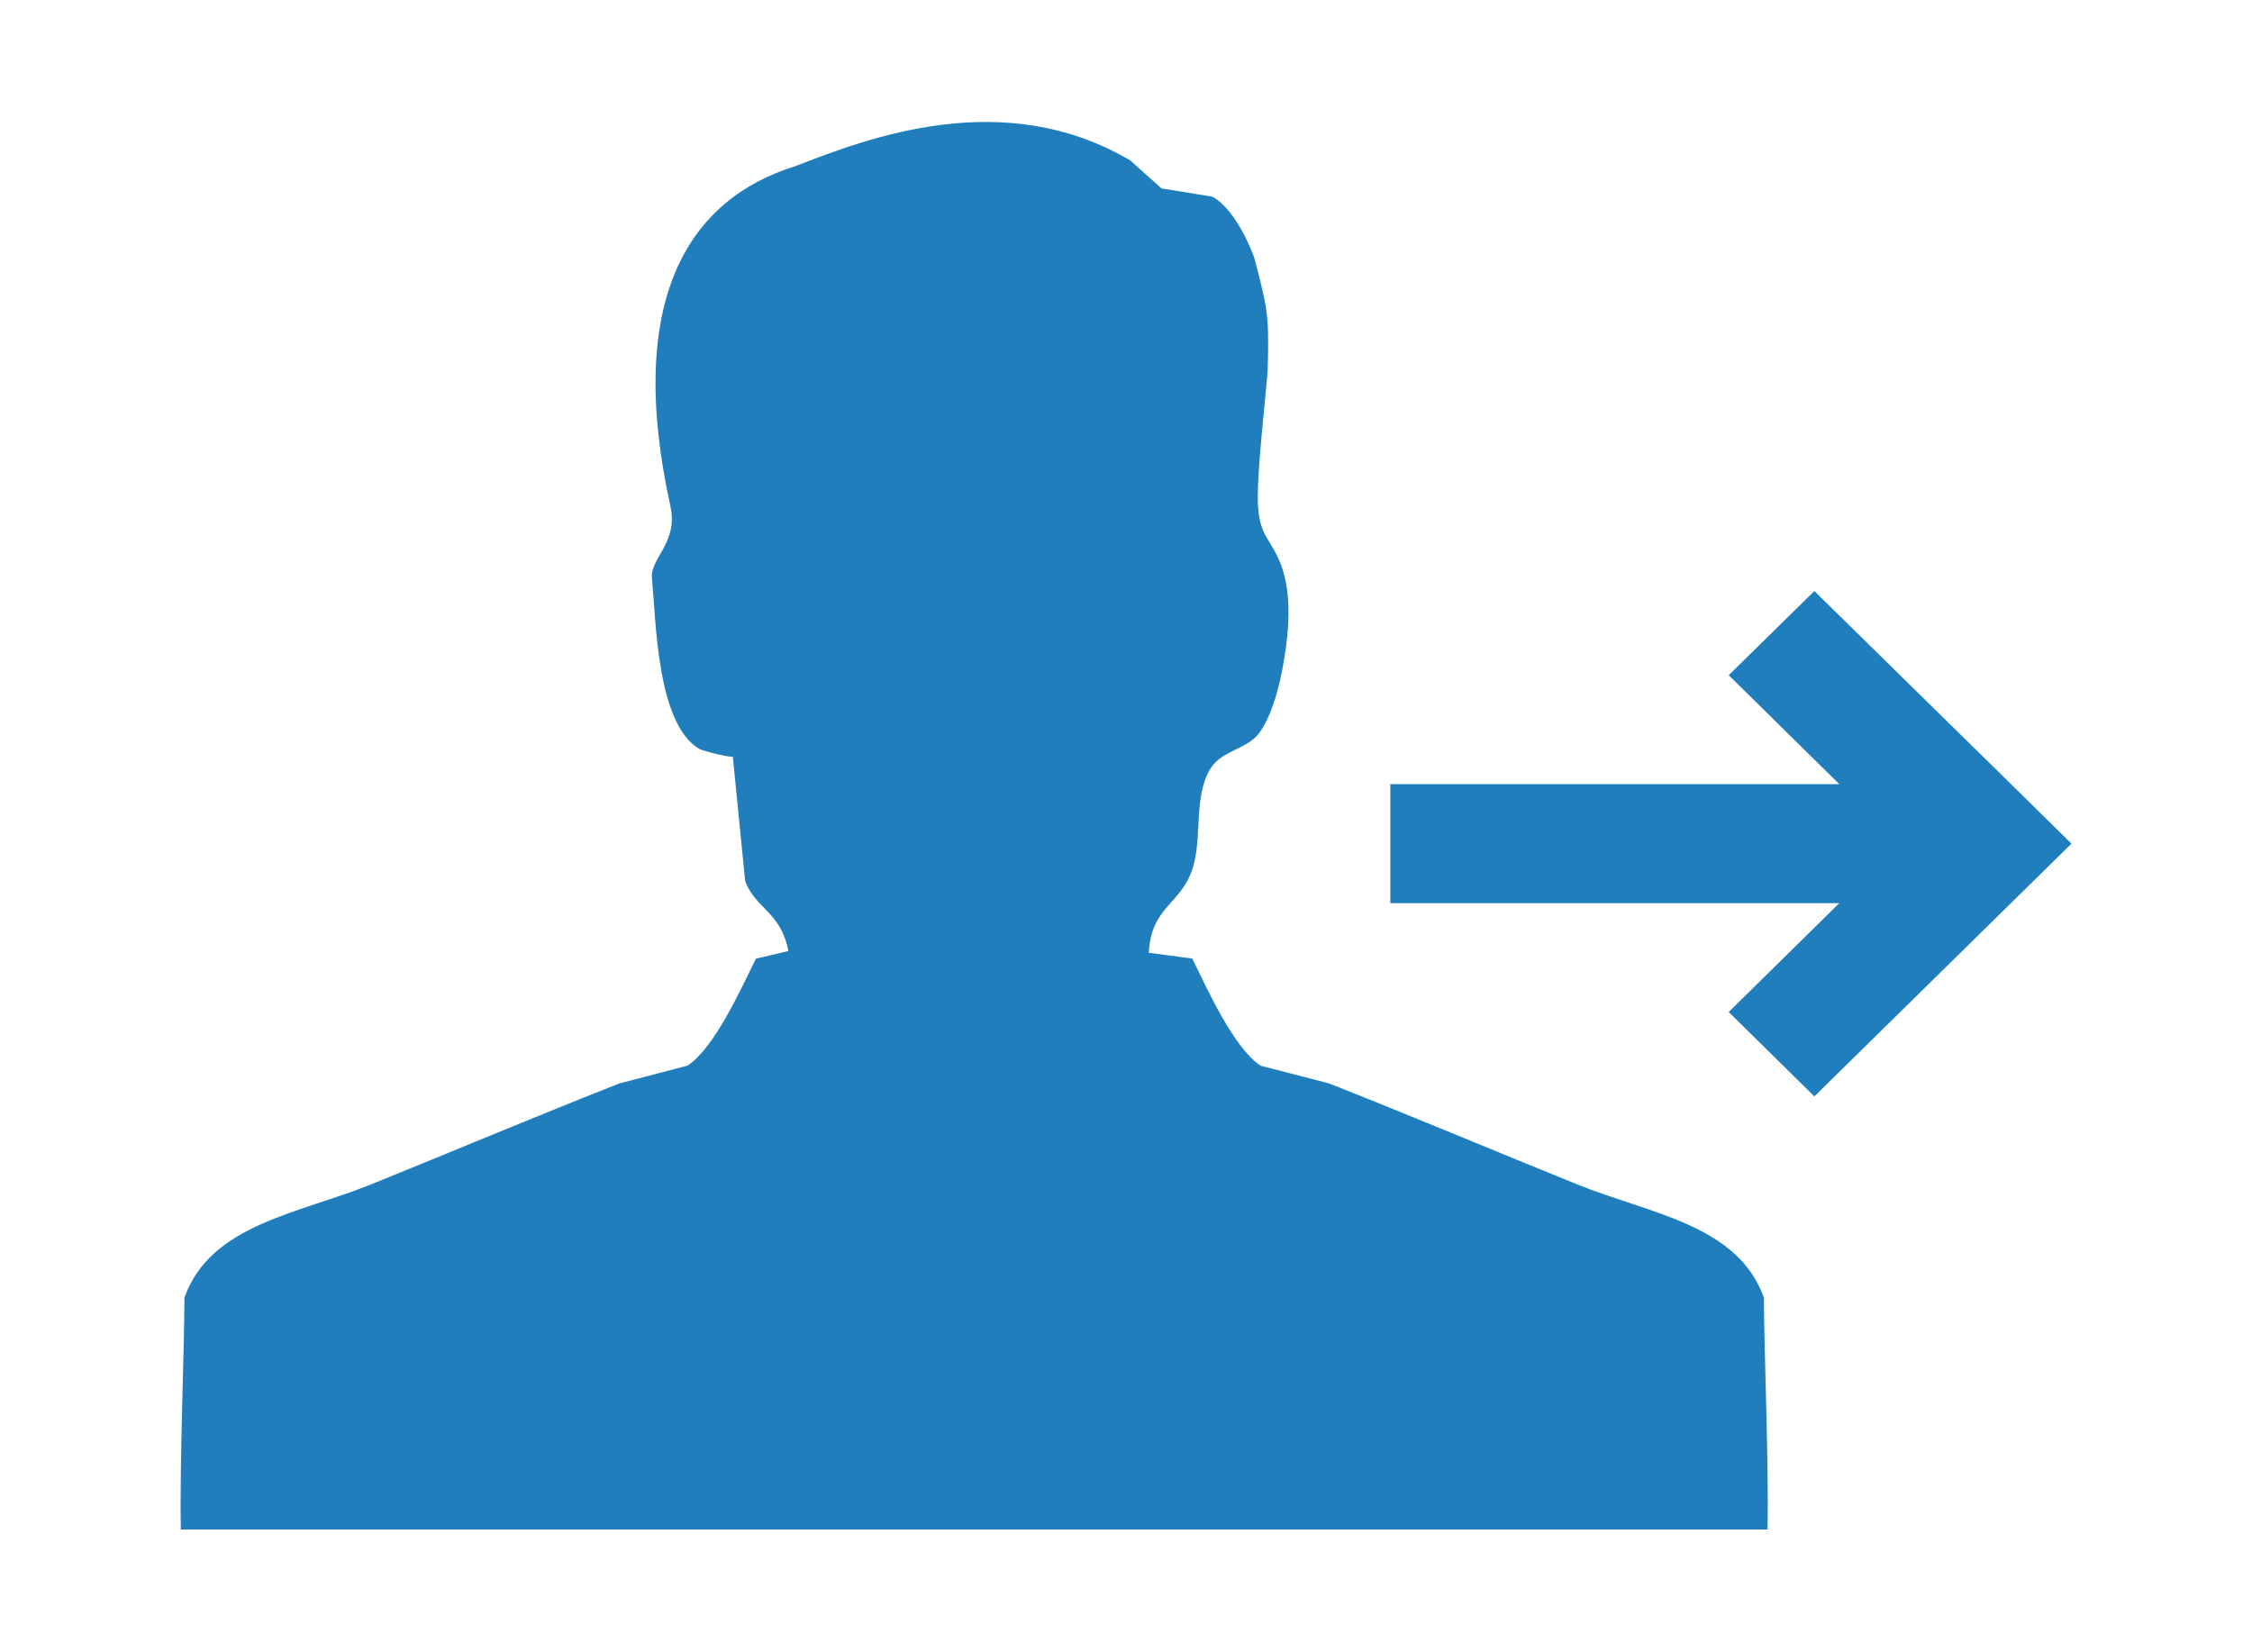
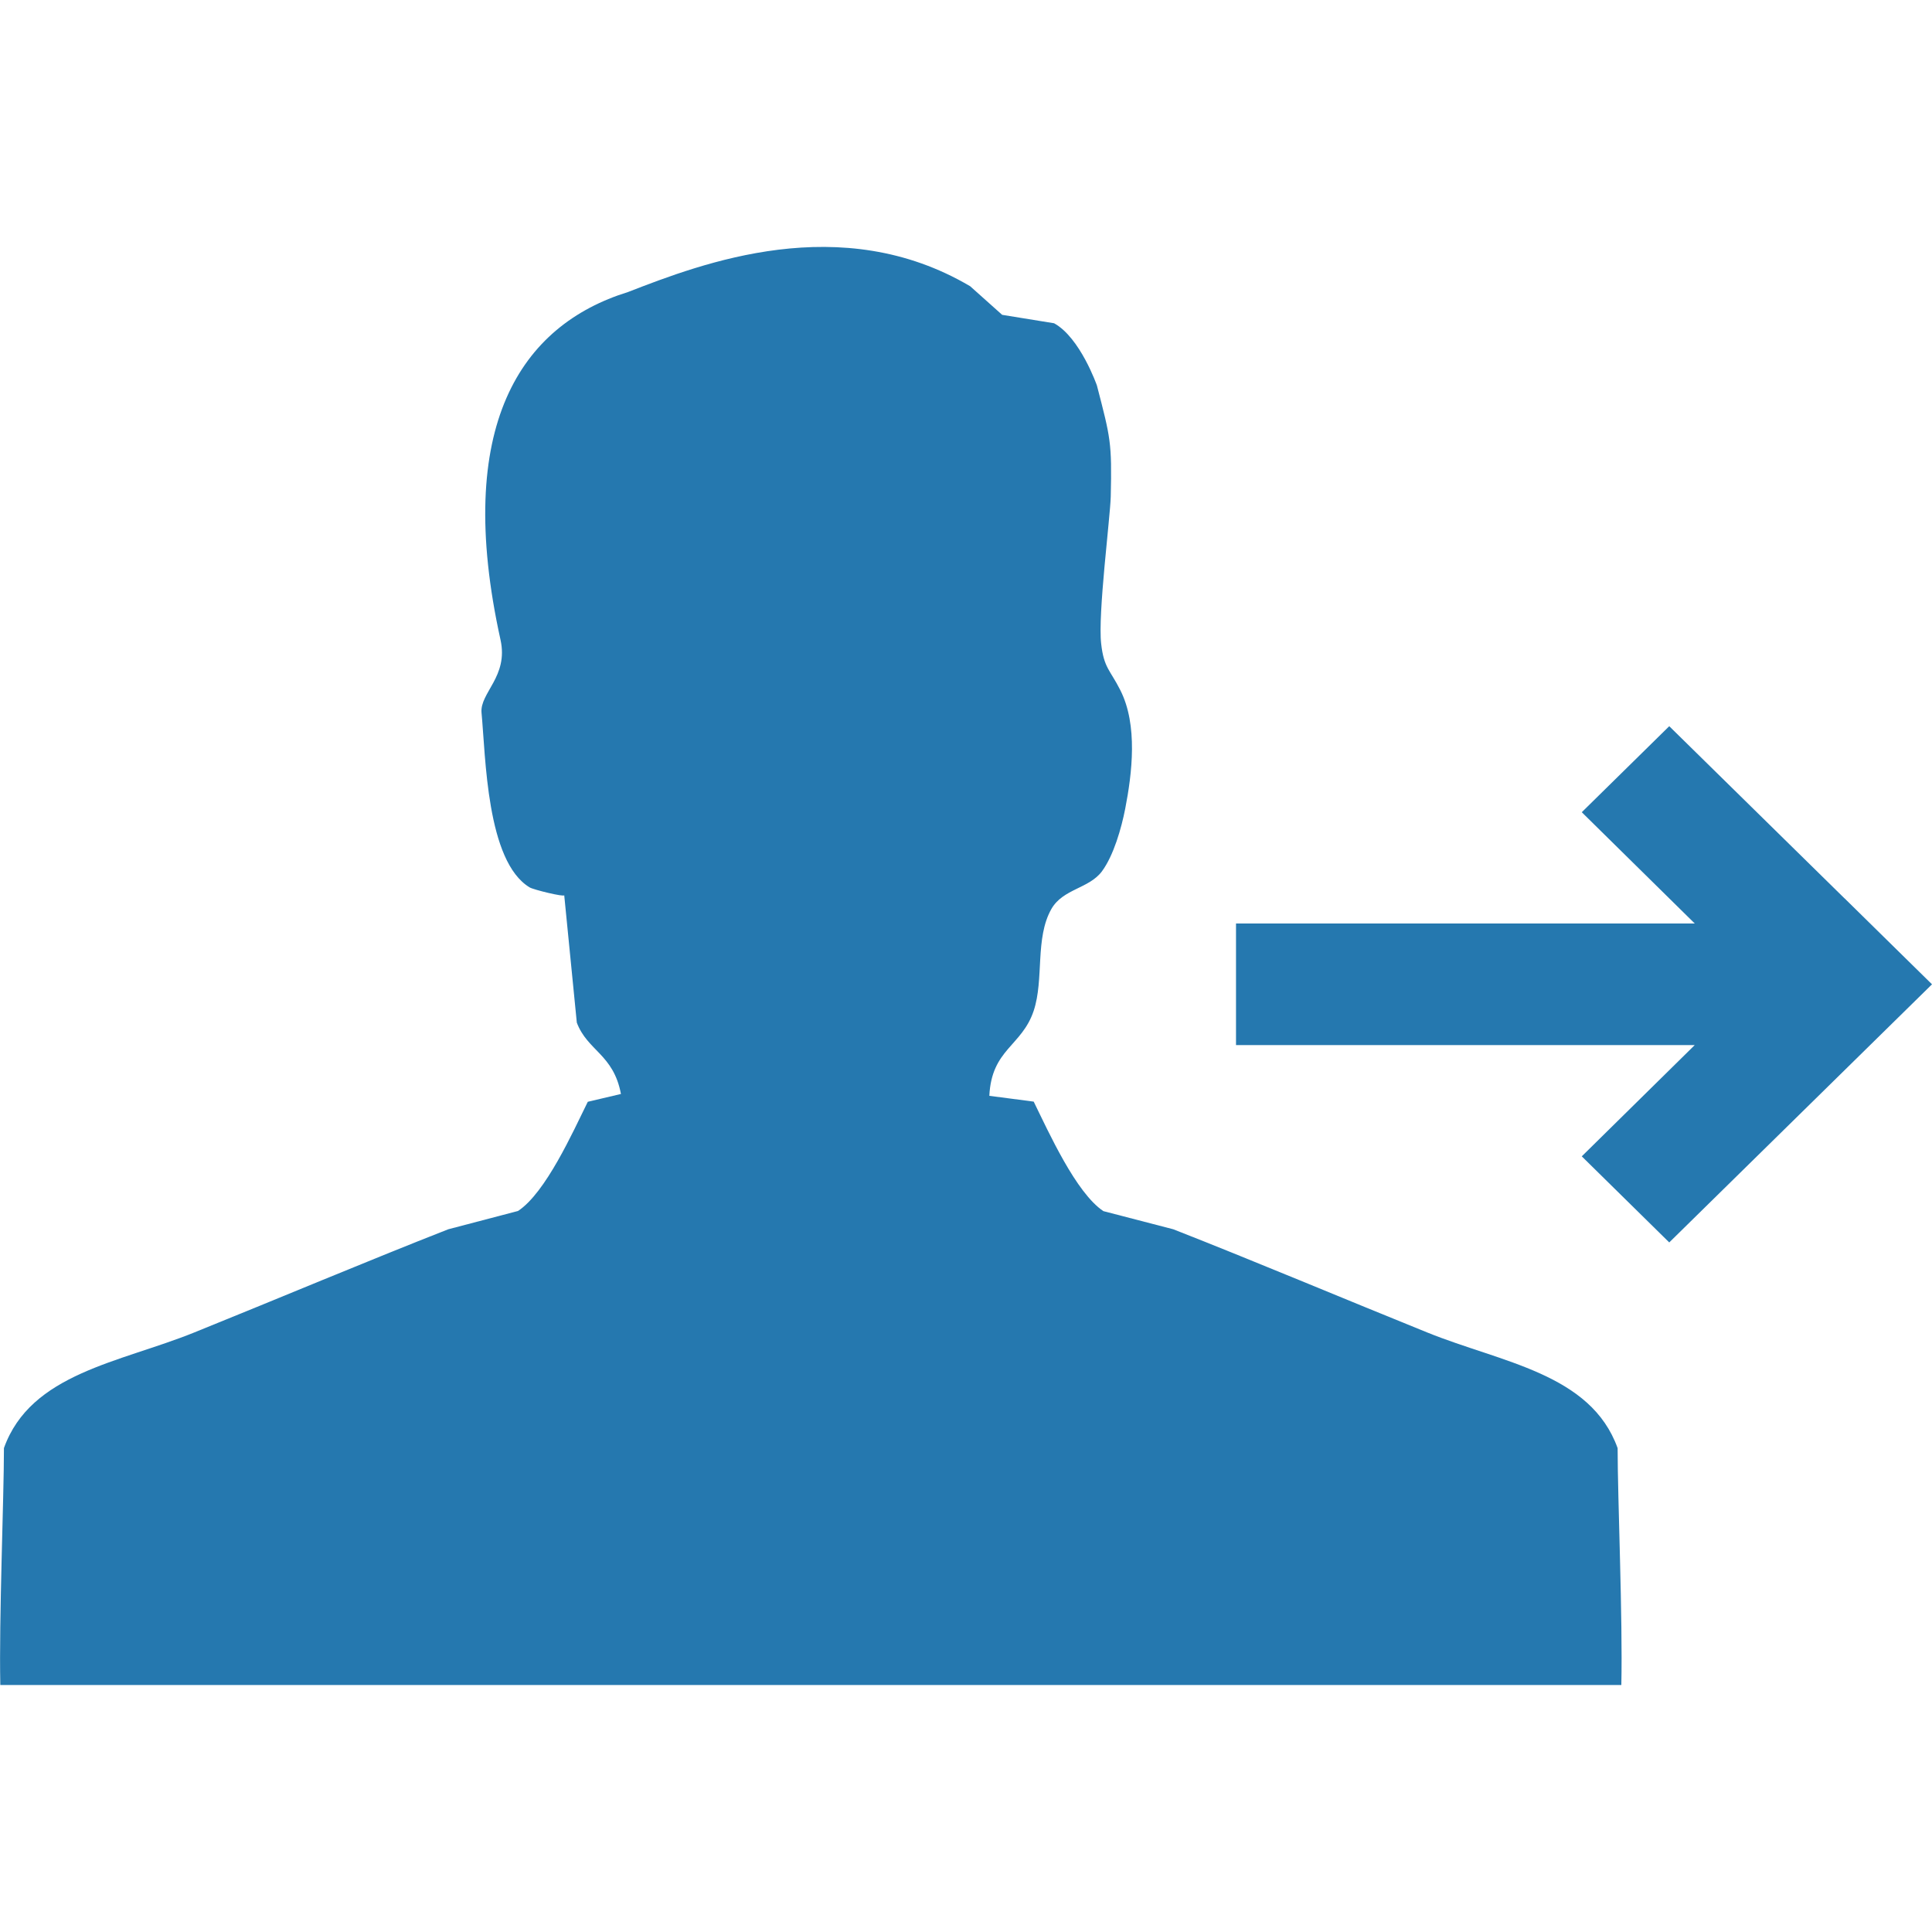
- <svg xmlns="http://www.w3.org/2000/svg" version="1.1" x="0px" y="0px" width="30px" height="22px" viewBox="0 0 30 22" style="enable-background:new 0 0 30 22;" xml:space="preserve">
+ <svg xmlns="http://www.w3.org/2000/svg" version="1.1" x="0px" y="0px" width="25px" height="25px" viewBox="0 0 25 25" style="enable-background:new 0 0 25 25;" xml:space="preserve">
  <g id="图层_2">
</g>
  <g id="图层_1">
-     <g>
-       <path style="fill:#1F7EBB;" d="M21.014,15.78c-1.065-0.431-2.247-0.928-3.31-1.347c-0.303-0.078-0.607-0.158-0.912-0.236    c-0.359-0.238-0.714-1.03-0.909-1.427c-0.192-0.025-0.385-0.053-0.579-0.077c0.029-0.61,0.424-0.645,0.579-1.11    c0.137-0.411,0.014-0.945,0.231-1.326c0.151-0.265,0.49-0.265,0.66-0.491c0.153-0.207,0.254-0.563,0.302-0.815    c0.09-0.46,0.167-1.09-0.063-1.546c-0.131-0.263-0.214-0.289-0.25-0.607c-0.044-0.386,0.119-1.645,0.126-1.916    c0.016-0.707-0.002-0.762-0.181-1.451c0,0-0.218-0.623-0.557-0.811l-0.678-0.11l-0.417-0.373    c-1.687-0.995-3.494-0.299-4.462,0.077C9.199,2.646,8.316,3.955,8.932,6.749c0.105,0.478-0.272,0.689-0.247,0.95    c0.054,0.569,0.064,1.938,0.627,2.276c0.052,0.032,0.452,0.128,0.45,0.102c0.055,0.554,0.11,1.107,0.165,1.662    c0.14,0.37,0.477,0.411,0.575,0.931l-0.432,0.101c-0.195,0.394-0.549,1.187-0.91,1.425c-0.304,0.079-0.607,0.159-0.91,0.238    c-1.064,0.418-2.245,0.915-3.311,1.346c-0.971,0.392-2.132,0.531-2.482,1.506c0,0.659-0.066,2.222-0.048,3.09h21.137    c0.019-0.868-0.048-2.428-0.048-3.089C23.146,16.312,21.985,16.172,21.014,15.78z" />
-       <polygon style="fill:#1F7EBB;" points="26.454,10.116 26.454,10.117 24.17,7.874 23.029,8.995 24.502,10.446 18.521,10.446     18.521,12.032 24.502,12.032 23.029,13.482 24.17,14.606 27.595,11.239   " />
+     <g id="图层_1_1_">
+       <g>
+         <path style="fill:#2578AF;" d="M18.468,17.242c-1.057-0.427-2.229-0.921-3.285-1.335c-0.301-0.078-0.602-0.157-0.905-0.235     c-0.355-0.236-0.708-1.022-0.902-1.417c-0.189-0.023-0.382-0.052-0.574-0.075c0.029-0.605,0.421-0.641,0.574-1.101     c0.136-0.409,0.014-0.938,0.229-1.317c0.15-0.262,0.486-0.262,0.654-0.487c0.152-0.206,0.252-0.559,0.301-0.809     c0.089-0.457,0.166-1.083-0.063-1.535c-0.131-0.261-0.213-0.286-0.248-0.602c-0.044-0.383,0.117-1.633,0.124-1.902     c0.016-0.702-0.002-0.756-0.179-1.439c0,0-0.216-0.619-0.554-0.805l-0.672-0.109l-0.414-0.37     C10.88,2.716,9.087,3.406,8.126,3.779C6.742,4.208,5.865,5.508,6.477,8.281c0.104,0.474-0.27,0.684-0.246,0.943     c0.054,0.564,0.063,1.923,0.623,2.259c0.052,0.031,0.449,0.127,0.447,0.101c0.054,0.55,0.109,1.099,0.163,1.649     c0.139,0.367,0.474,0.408,0.571,0.923l-0.429,0.101c-0.193,0.391-0.545,1.178-0.903,1.413c-0.302,0.08-0.603,0.159-0.903,0.237     c-1.056,0.414-2.228,0.908-3.286,1.335c-0.964,0.39-2.116,0.527-2.463,1.496c0,0.653-0.065,2.204-0.047,3.066H20.98     c0.019-0.862-0.048-2.41-0.048-3.065C20.584,17.771,19.431,17.632,18.468,17.242z" />
+         <polygon style="fill:#2578AF;" points="23.867,11.623 23.867,11.624 21.6,9.397 20.468,10.51 21.93,11.95 15.994,11.95      15.994,13.523 21.93,13.523 20.468,14.963 21.6,16.077 25,12.737    " />
+       </g>
    </g>
  </g>
</svg>
